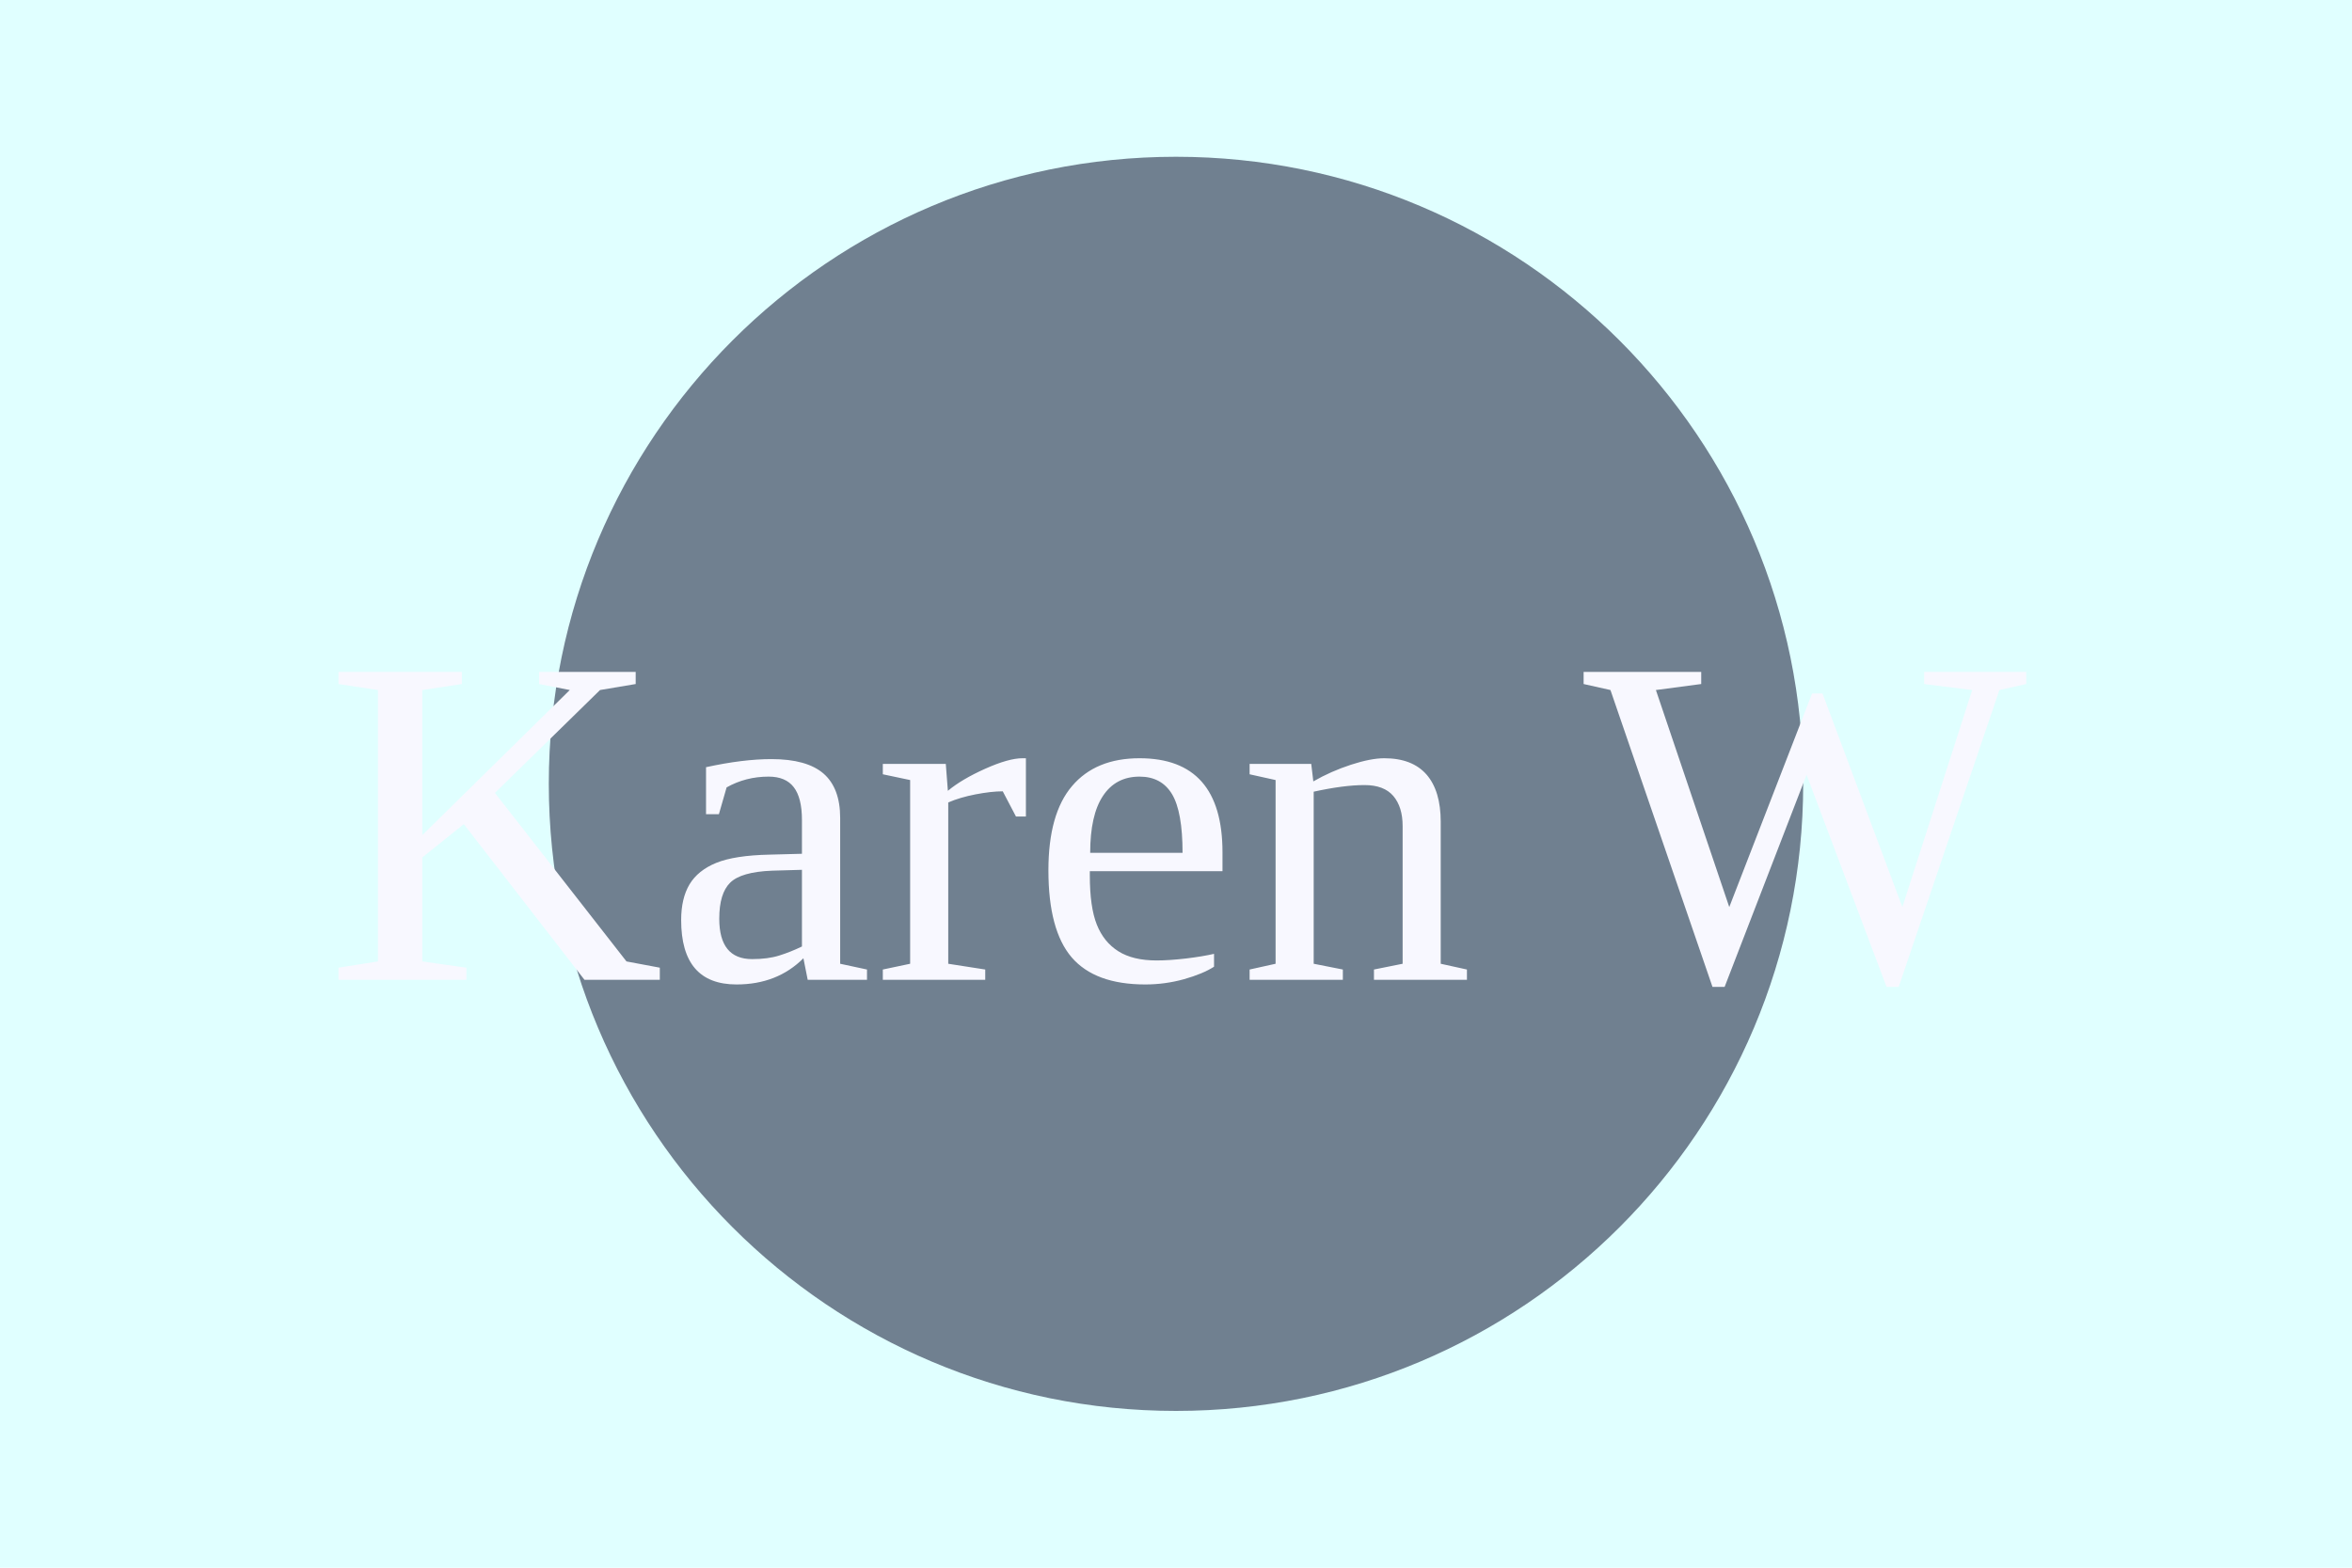
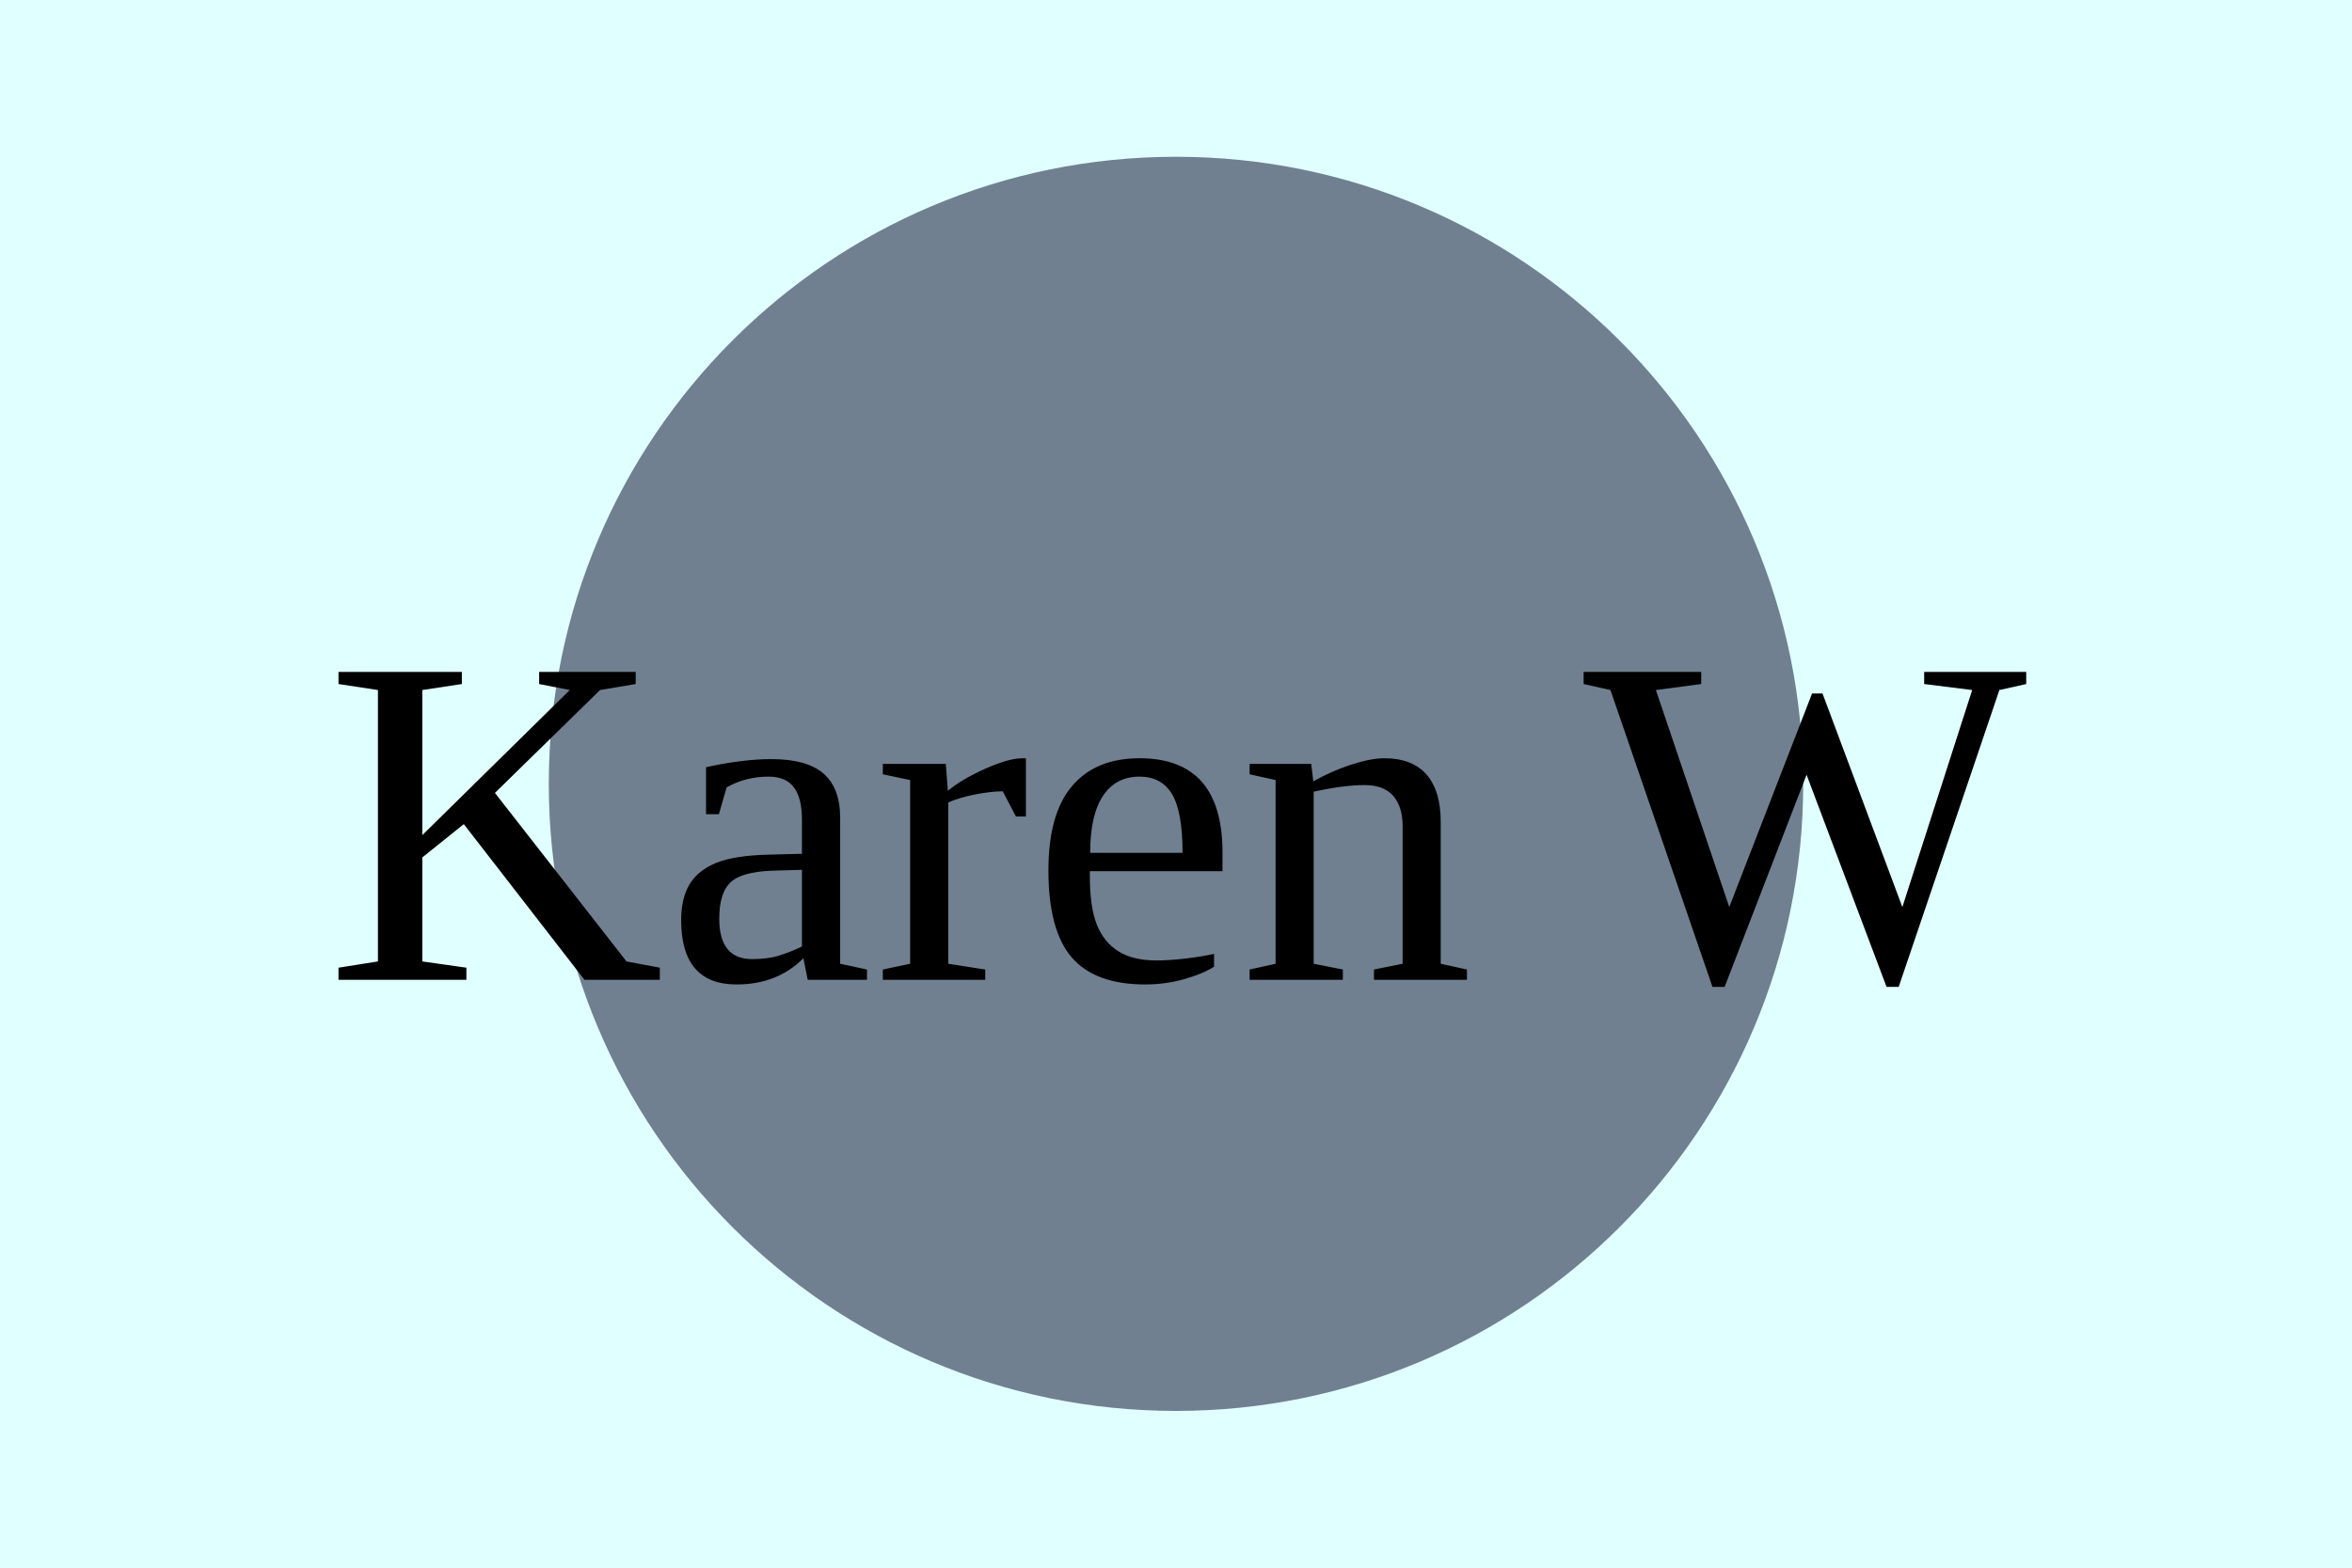
<svg xmlns="http://www.w3.org/2000/svg" version="1.1" baseProfile="full" width="300" height="200">
  <rect width="100%" height="100%" fill="lightcyan" />
  <circle cx="150" cy="100" r="80" fill="slategrey" />
-   <text x="150" y="125" font-size="60" text-anchor="middle" fill="ghostwhite">Karen W</text>
+   <text x="150" y="125" font-size="60" text-anchor="middle" fill="black">Karen W</text>
</svg>
